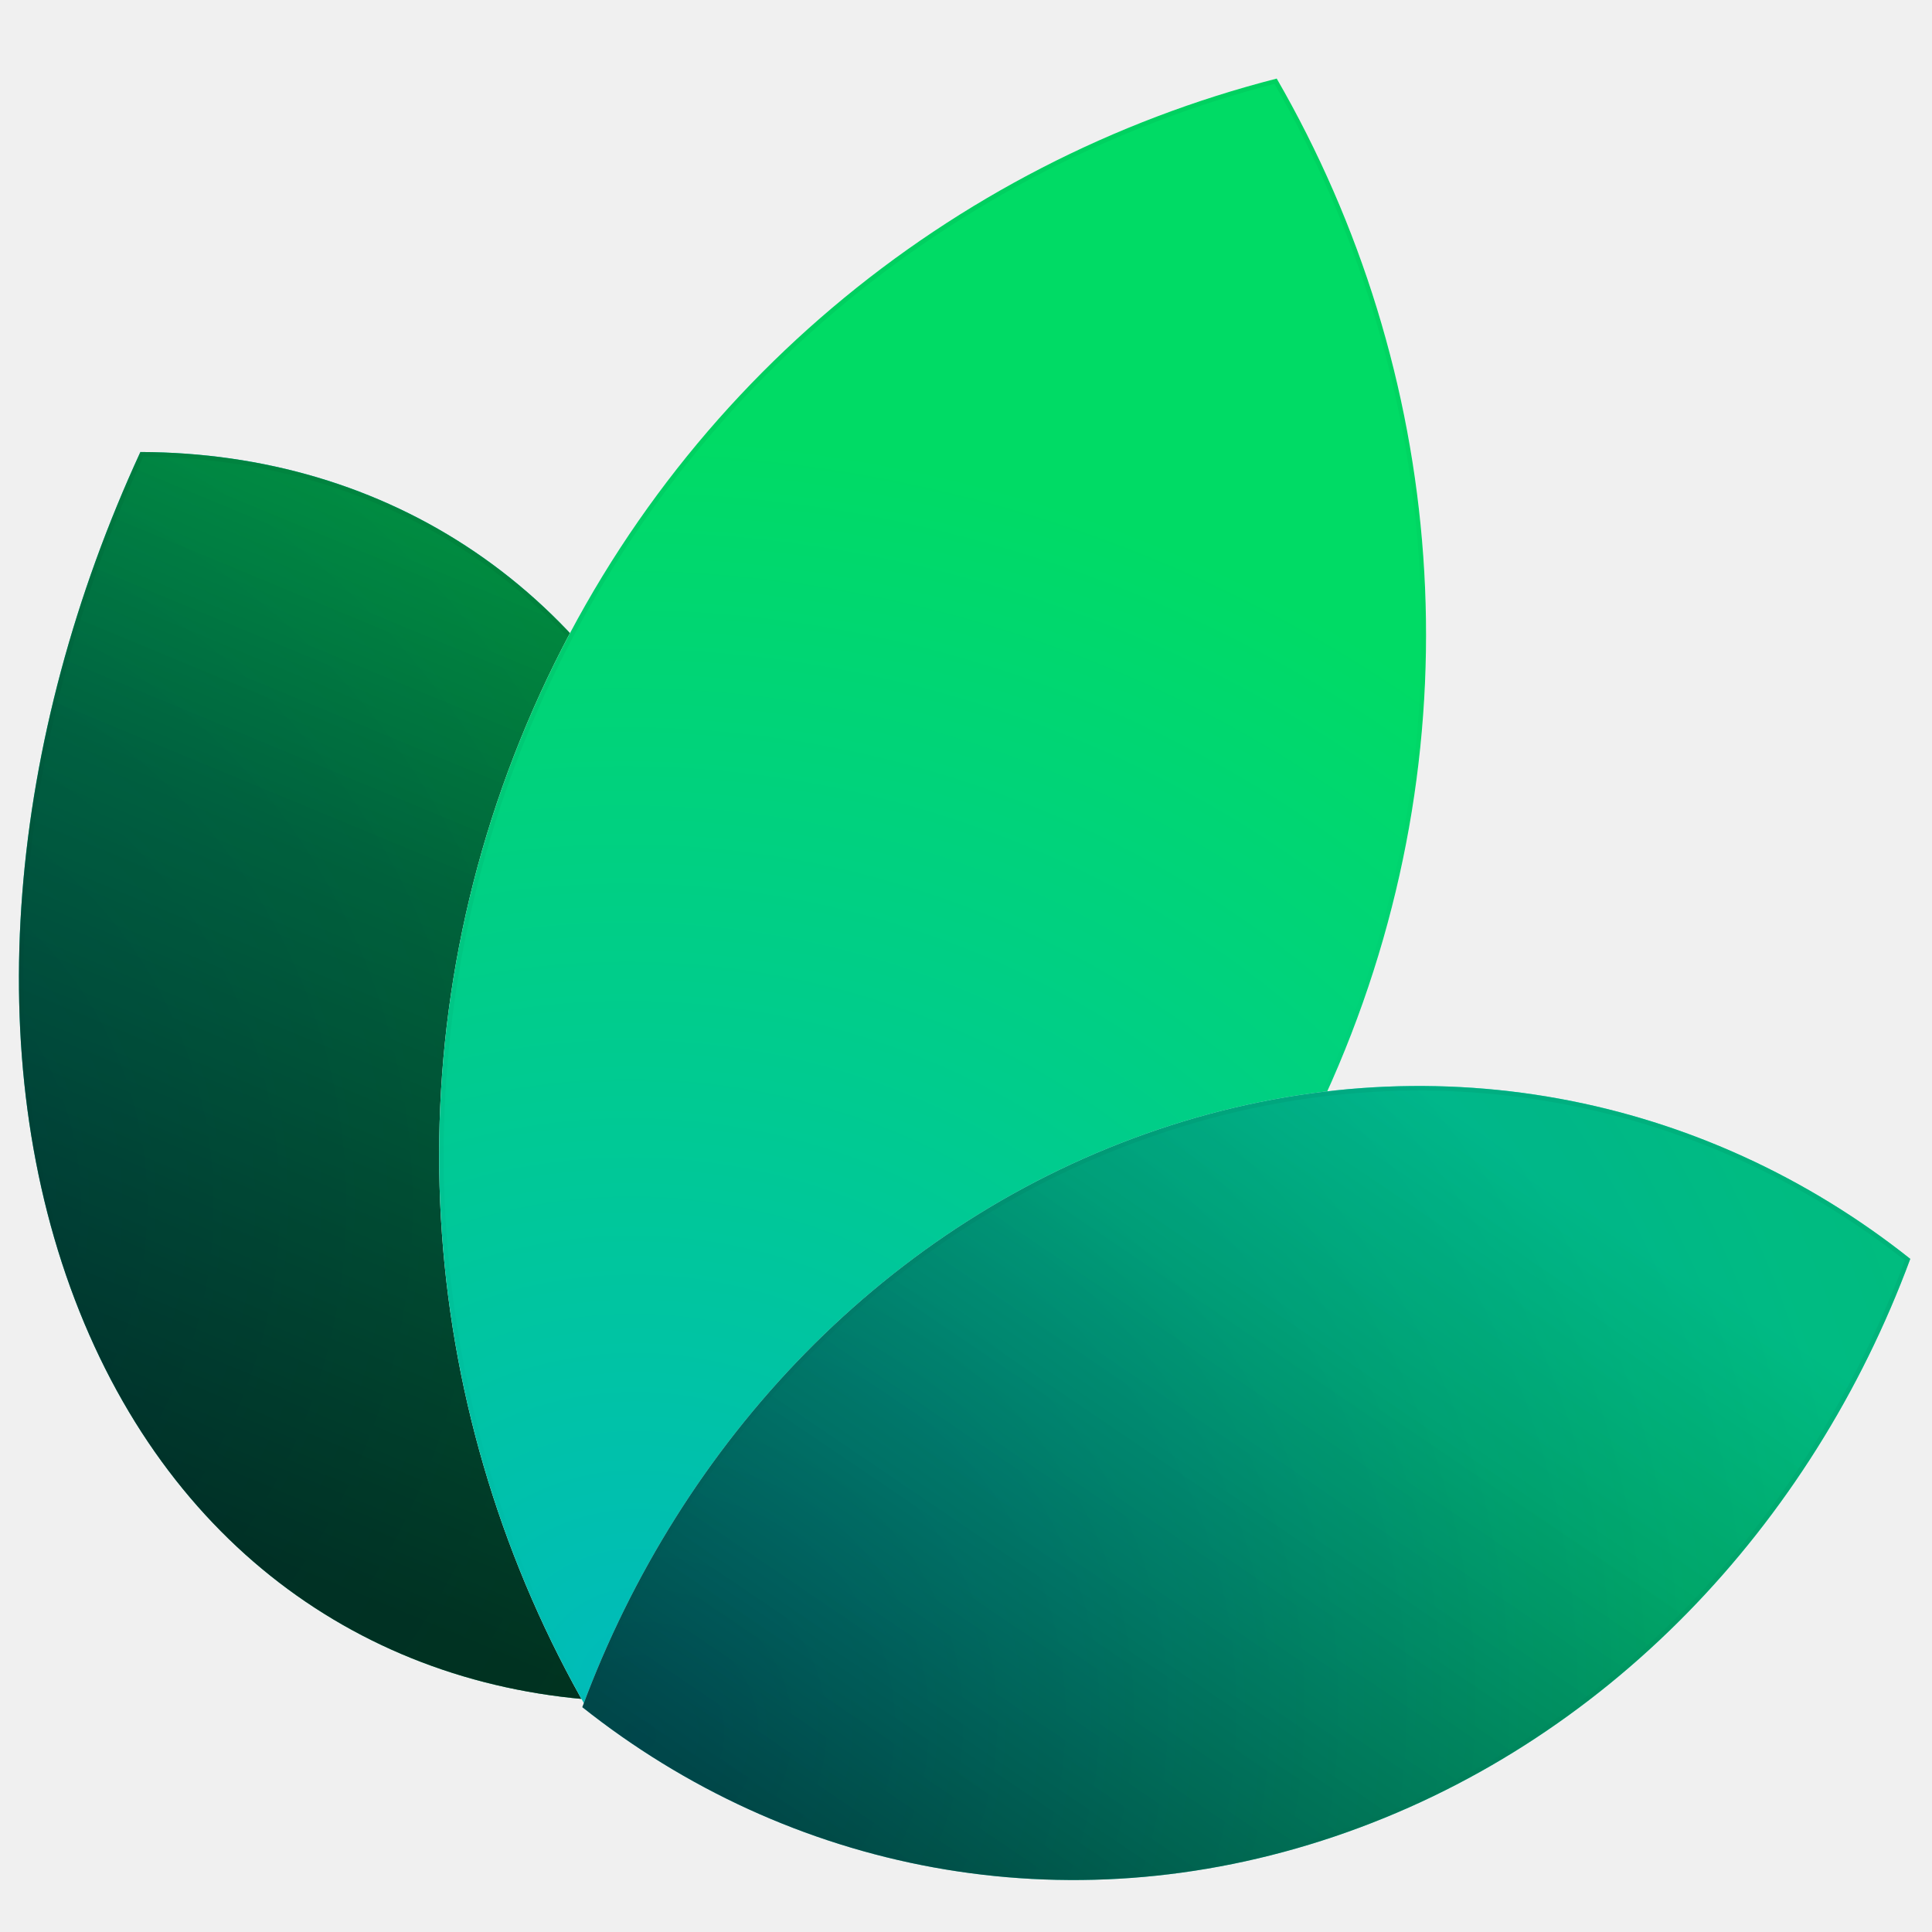
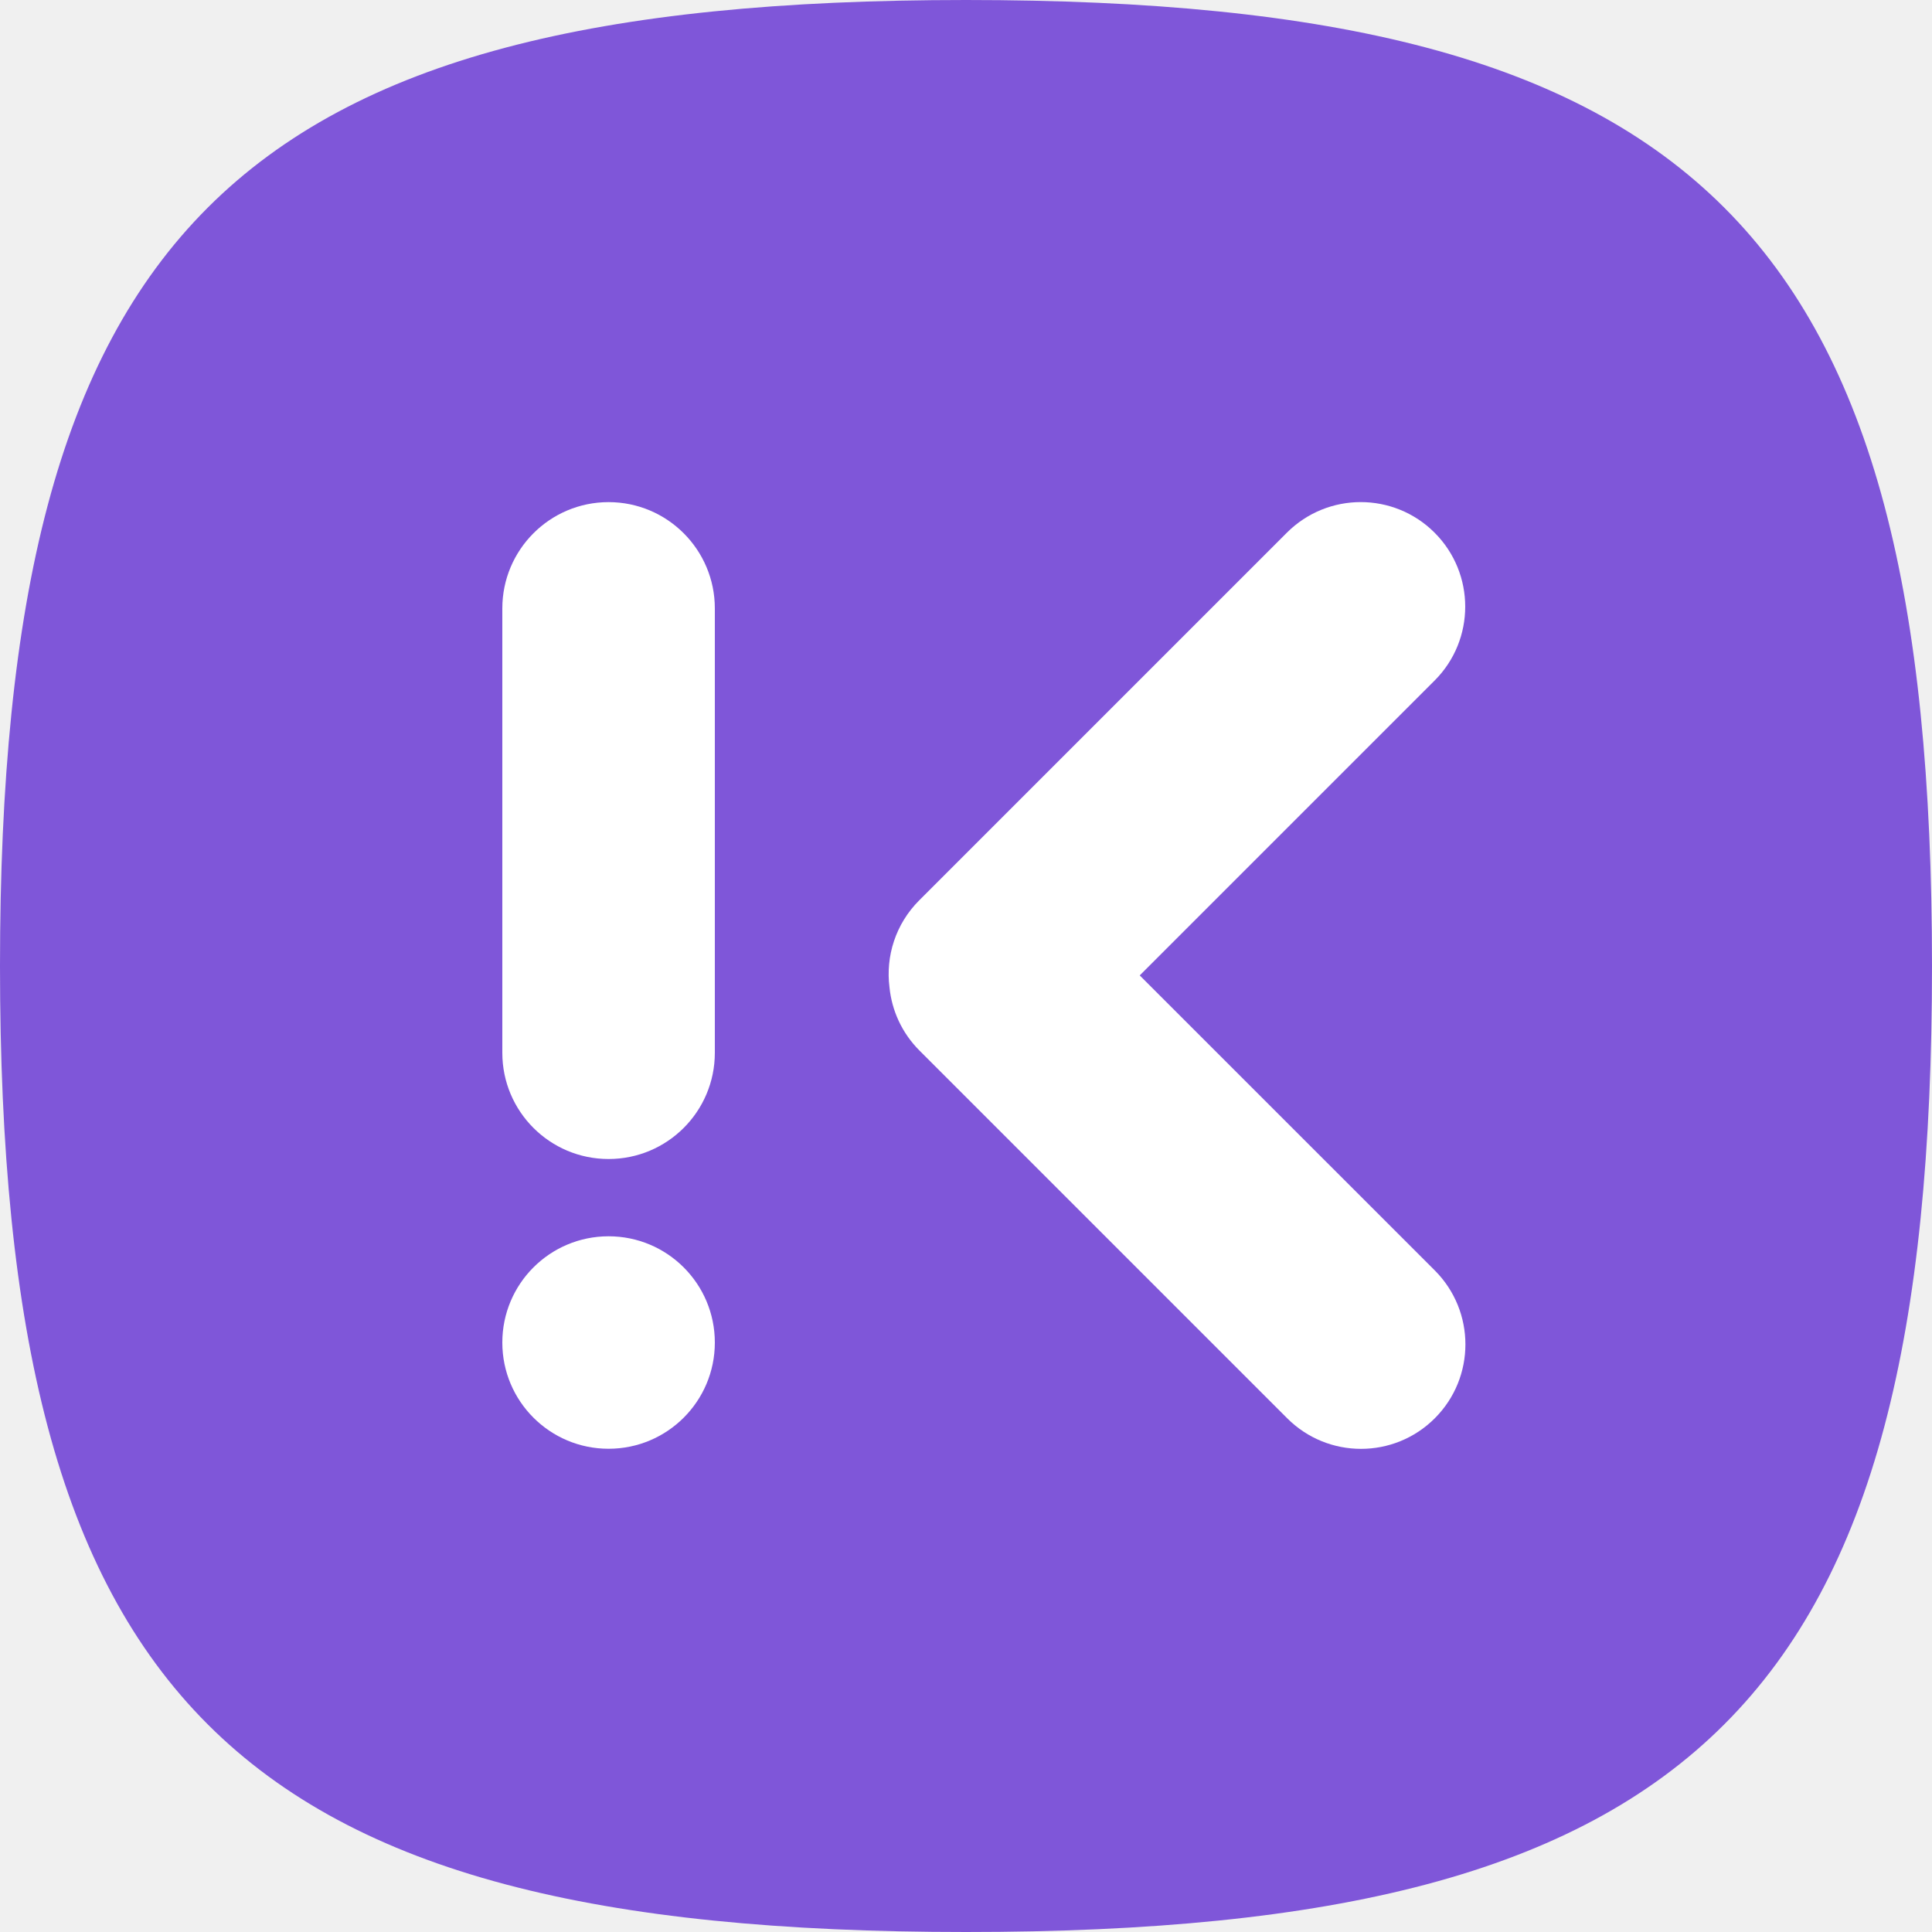
- <svg xmlns="http://www.w3.org/2000/svg" width="24" height="24" viewBox="0 0 24 24" fill="none">
-   <path d="M7.953 21.139C4.896 21.13 2.255 19.458 0.987 16.29C-0.28 13.121 0.109 9.163 1.744 5.615C4.801 5.624 7.442 7.296 8.71 10.465C9.977 13.633 9.588 17.591 7.953 21.139Z" fill="white" />
-   <path d="M7.953 21.139C4.896 21.13 2.255 19.458 0.987 16.29C-0.28 13.121 0.109 9.163 1.744 5.615C4.801 5.624 7.442 7.296 8.71 10.465C9.977 13.633 9.588 17.591 7.953 21.139Z" fill="url(#paint0_radial_101_2703)" />
-   <path d="M7.953 21.139C4.896 21.13 2.255 19.458 0.987 16.29C-0.28 13.121 0.109 9.163 1.744 5.615C4.801 5.624 7.442 7.296 8.71 10.465C9.977 13.633 9.588 17.591 7.953 21.139Z" fill="black" fill-opacity="0.5" style="mix-blend-mode:hard-light" />
-   <path d="M7.953 21.139C4.896 21.13 2.255 19.458 0.987 16.29C-0.28 13.121 0.109 9.163 1.744 5.615C4.801 5.624 7.442 7.296 8.71 10.465C9.977 13.633 9.588 17.591 7.953 21.139Z" fill="url(#paint1_linear_101_2703)" fill-opacity="0.5" style="mix-blend-mode:hard-light" />
-   <path d="M8.684 10.476C9.945 13.63 9.561 17.572 7.935 21.111C4.897 21.096 2.274 19.431 1.013 16.279C-0.248 13.124 0.136 9.182 1.762 5.643C4.8 5.659 7.423 7.324 8.684 10.476Z" stroke="url(#paint2_linear_101_2703)" stroke-opacity="0.05" stroke-width="0.056" />
-   <path d="M7.31 21.257C11.354 20.221 14.884 17.375 16.628 13.236C18.373 9.097 17.945 4.587 15.86 0.976C11.816 2.012 8.287 4.858 6.542 8.998C4.797 13.137 5.225 17.646 7.31 21.257Z" fill="white" />
-   <path d="M7.31 21.257C11.354 20.221 14.884 17.375 16.628 13.236C18.373 9.097 17.945 4.587 15.86 0.976C11.816 2.012 8.287 4.858 6.542 8.998C4.797 13.137 5.225 17.646 7.31 21.257Z" fill="url(#paint3_radial_101_2703)" />
-   <path d="M16.603 13.225C14.864 17.349 11.351 20.187 7.324 21.225C5.253 17.624 4.829 13.132 6.568 9.009C8.306 4.885 11.819 2.047 15.846 1.009C17.918 4.61 18.341 9.101 16.603 13.225Z" stroke="url(#paint4_linear_101_2703)" stroke-opacity="0.05" stroke-width="0.056" />
-   <path d="M7.234 21.207C9.789 23.237 13.21 23.951 16.577 22.814C19.944 21.677 22.506 18.945 23.73 15.638C21.175 13.608 17.754 12.894 14.387 14.031C11.02 15.168 8.458 17.901 7.234 21.207Z" fill="white" />
-   <path d="M7.234 21.207C9.789 23.237 13.21 23.951 16.577 22.814C19.944 21.677 22.506 18.945 23.73 15.638C21.175 13.608 17.754 12.894 14.387 14.031C11.02 15.168 8.458 17.901 7.234 21.207Z" fill="url(#paint5_radial_101_2703)" />
-   <path d="M7.234 21.207C9.789 23.237 13.21 23.951 16.577 22.814C19.944 21.677 22.506 18.945 23.73 15.638C21.175 13.608 17.754 12.894 14.387 14.031C11.02 15.168 8.458 17.901 7.234 21.207Z" fill="black" fill-opacity="0.2" style="mix-blend-mode:hard-light" />
-   <path d="M7.234 21.207C9.789 23.237 13.21 23.951 16.577 22.814C19.944 21.677 22.506 18.945 23.73 15.638C21.175 13.608 17.754 12.894 14.387 14.031C11.02 15.168 8.458 17.901 7.234 21.207Z" fill="url(#paint6_linear_101_2703)" fill-opacity="0.5" style="mix-blend-mode:hard-light" />
-   <path d="M16.568 22.787C13.218 23.918 9.814 23.212 7.267 21.198C8.492 17.907 11.044 15.189 14.396 14.058C17.747 12.927 21.15 13.633 23.697 15.648C22.472 18.938 19.92 21.656 16.568 22.787Z" stroke="url(#paint7_linear_101_2703)" stroke-opacity="0.05" stroke-width="0.056" />
-   <defs>
-     <radialGradient id="paint0_radial_101_2703" cx="0" cy="0" r="1" gradientUnits="userSpaceOnUse" gradientTransform="translate(-3.00503 15.023) rotate(-10.029) scale(17.9572 17.784)">
-       <stop stop-color="#00B0BB" />
-       <stop offset="1" stop-color="#00DB65" />
-     </radialGradient>
-     <linearGradient id="paint1_linear_101_2703" x1="7.39" y1="4.813" x2="1.63" y2="18.689" gradientUnits="userSpaceOnUse">
-       <stop stop-color="#18E299" />
-       <stop offset="1" />
-     </linearGradient>
-     <linearGradient id="paint2_linear_101_2703" x1="7.948" y1="8.016" x2="1.761" y2="18.746" gradientUnits="userSpaceOnUse">
-       <stop />
-       <stop offset="1" stop-opacity="0" />
-     </linearGradient>
-     <radialGradient id="paint3_radial_101_2703" cx="0" cy="0" r="1" gradientUnits="userSpaceOnUse" gradientTransform="translate(8.11404 20.8822) rotate(-75.7542) scale(21.6246 23.7772)">
-       <stop stop-color="#00BBBB" />
-       <stop offset="0.713" stop-color="#00DB65" />
-     </radialGradient>
-     <linearGradient id="paint4_linear_101_2703" x1="7.602" y1="5.871" x2="15.556" y2="16.372" gradientUnits="userSpaceOnUse">
-       <stop />
-       <stop offset="1" stop-opacity="0" />
-     </linearGradient>
-     <radialGradient id="paint5_radial_101_2703" cx="0" cy="0" r="1" gradientUnits="userSpaceOnUse" gradientTransform="translate(7.84537 21.5181) rotate(-20.3525) scale(18.5603 17.32)">
-       <stop stop-color="#00B0BB" />
-       <stop offset="1" stop-color="#00DB65" />
-     </radialGradient>
-     <linearGradient id="paint6_linear_101_2703" x1="16.808" y1="13.007" x2="10.041" y2="22.994" gradientUnits="userSpaceOnUse">
-       <stop stop-color="#00B1BC" />
-       <stop offset="1" />
-     </linearGradient>
-     <linearGradient id="paint7_linear_101_2703" x1="16.808" y1="13.007" x2="14.169" y2="23.841" gradientUnits="userSpaceOnUse">
-       <stop />
-       <stop offset="1" stop-opacity="0" />
-     </linearGradient>
-   </defs>
+ <svg xmlns="http://www.w3.org/2000/svg" width="40" height="40" viewBox="0 0 40 40" fill="none">
+   <path fill-rule="evenodd" clip-rule="evenodd" d="M20 0C35.2 0 40 4.8 40 20C40 35.2 35.2 40 20 40C4.8 40 0 35.2 0 20C0 4.8 4.8 0 20 0Z" fill="#7F56D9" />
+   <path fill-rule="evenodd" clip-rule="evenodd" d="M12.6 10.396C11.385 10.396 10.4 11.382 10.4 12.597V21.797C10.4 23.012 11.385 23.996 12.6 23.996C13.815 23.996 14.8 23.012 14.8 21.796V12.597C14.8 11.382 13.815 10.396 12.6 10.396ZM12.6 29.995C13.815 29.995 14.8 29.011 14.8 27.796C14.8 26.58 13.815 25.596 12.6 25.596C11.385 25.596 10.4 26.58 10.4 27.796C10.4 29.011 11.385 29.995 12.6 29.995Z" fill="white" />
+   <path fill-rule="evenodd" clip-rule="evenodd" d="M29.702 11.029C28.857 10.184 27.488 10.184 26.643 11.029L19.031 18.641C18.54 19.132 18.334 19.802 18.416 20.442C18.464 20.92 18.671 21.385 19.038 21.752L26.65 29.364C27.494 30.208 28.862 30.208 29.706 29.364C30.551 28.519 30.551 27.149 29.706 26.303L23.597 20.195L29.702 14.09C30.547 13.245 30.547 11.874 29.702 11.029Z" fill="white" />
</svg>
